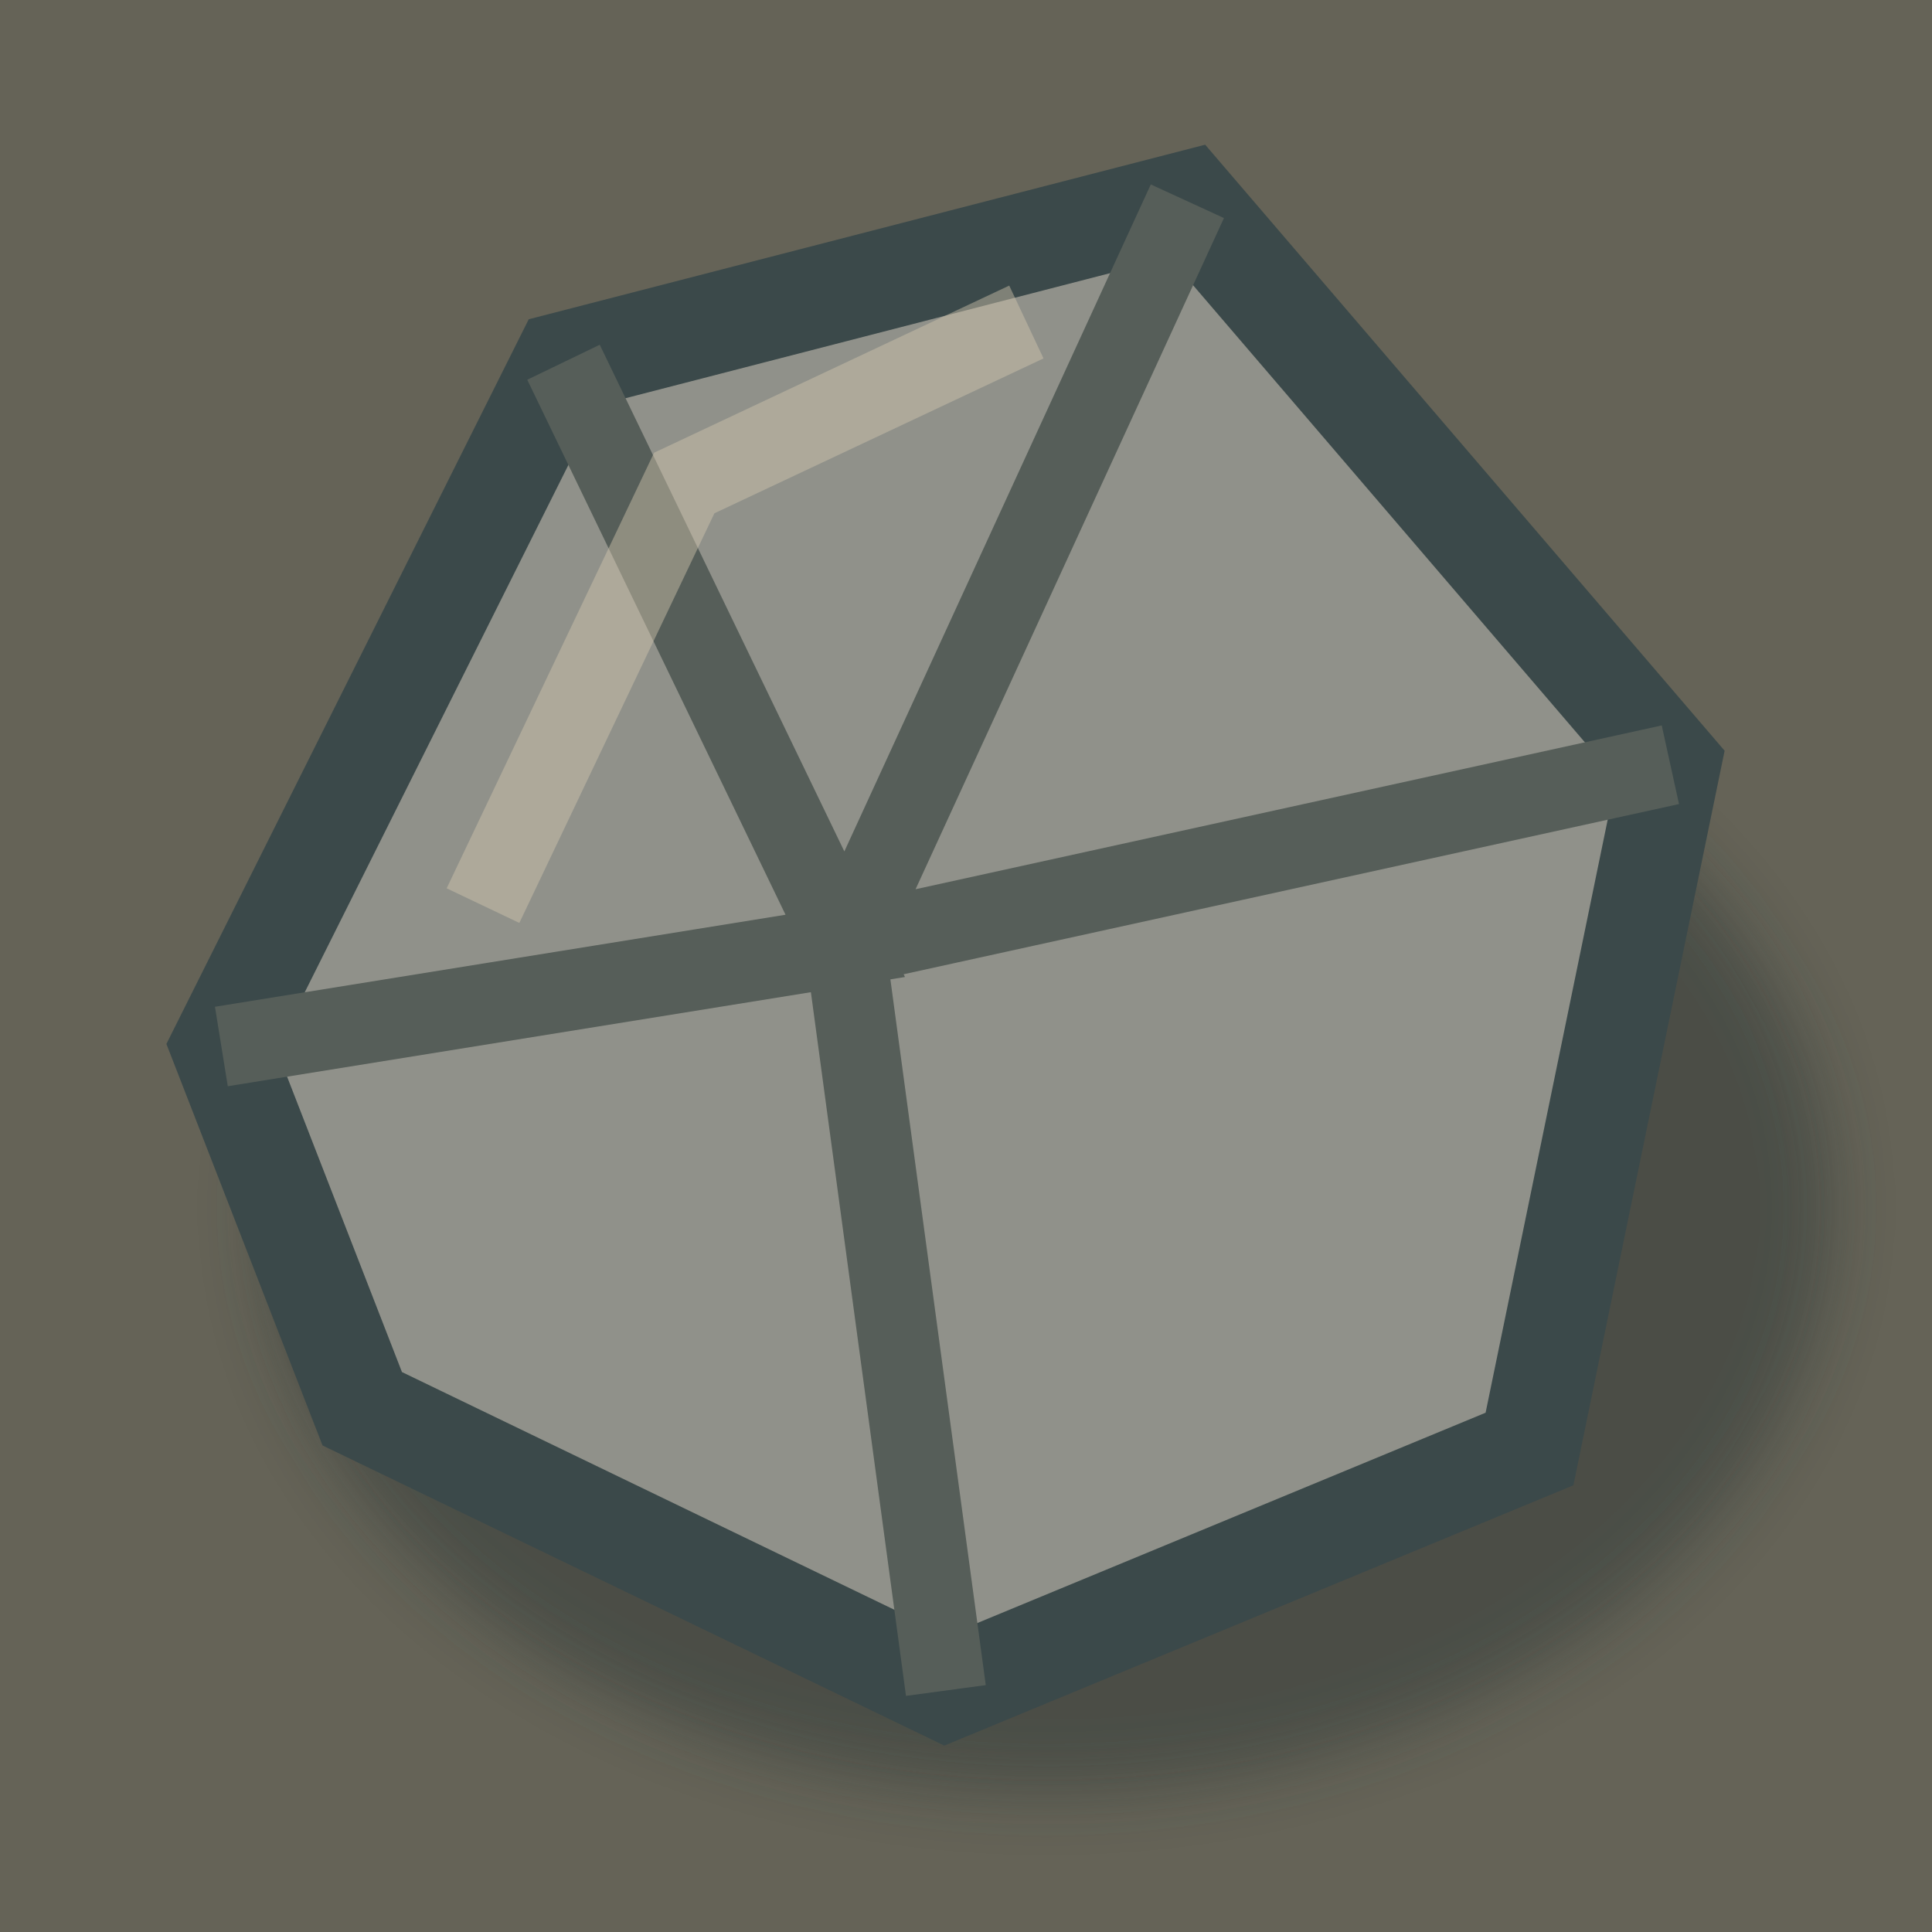
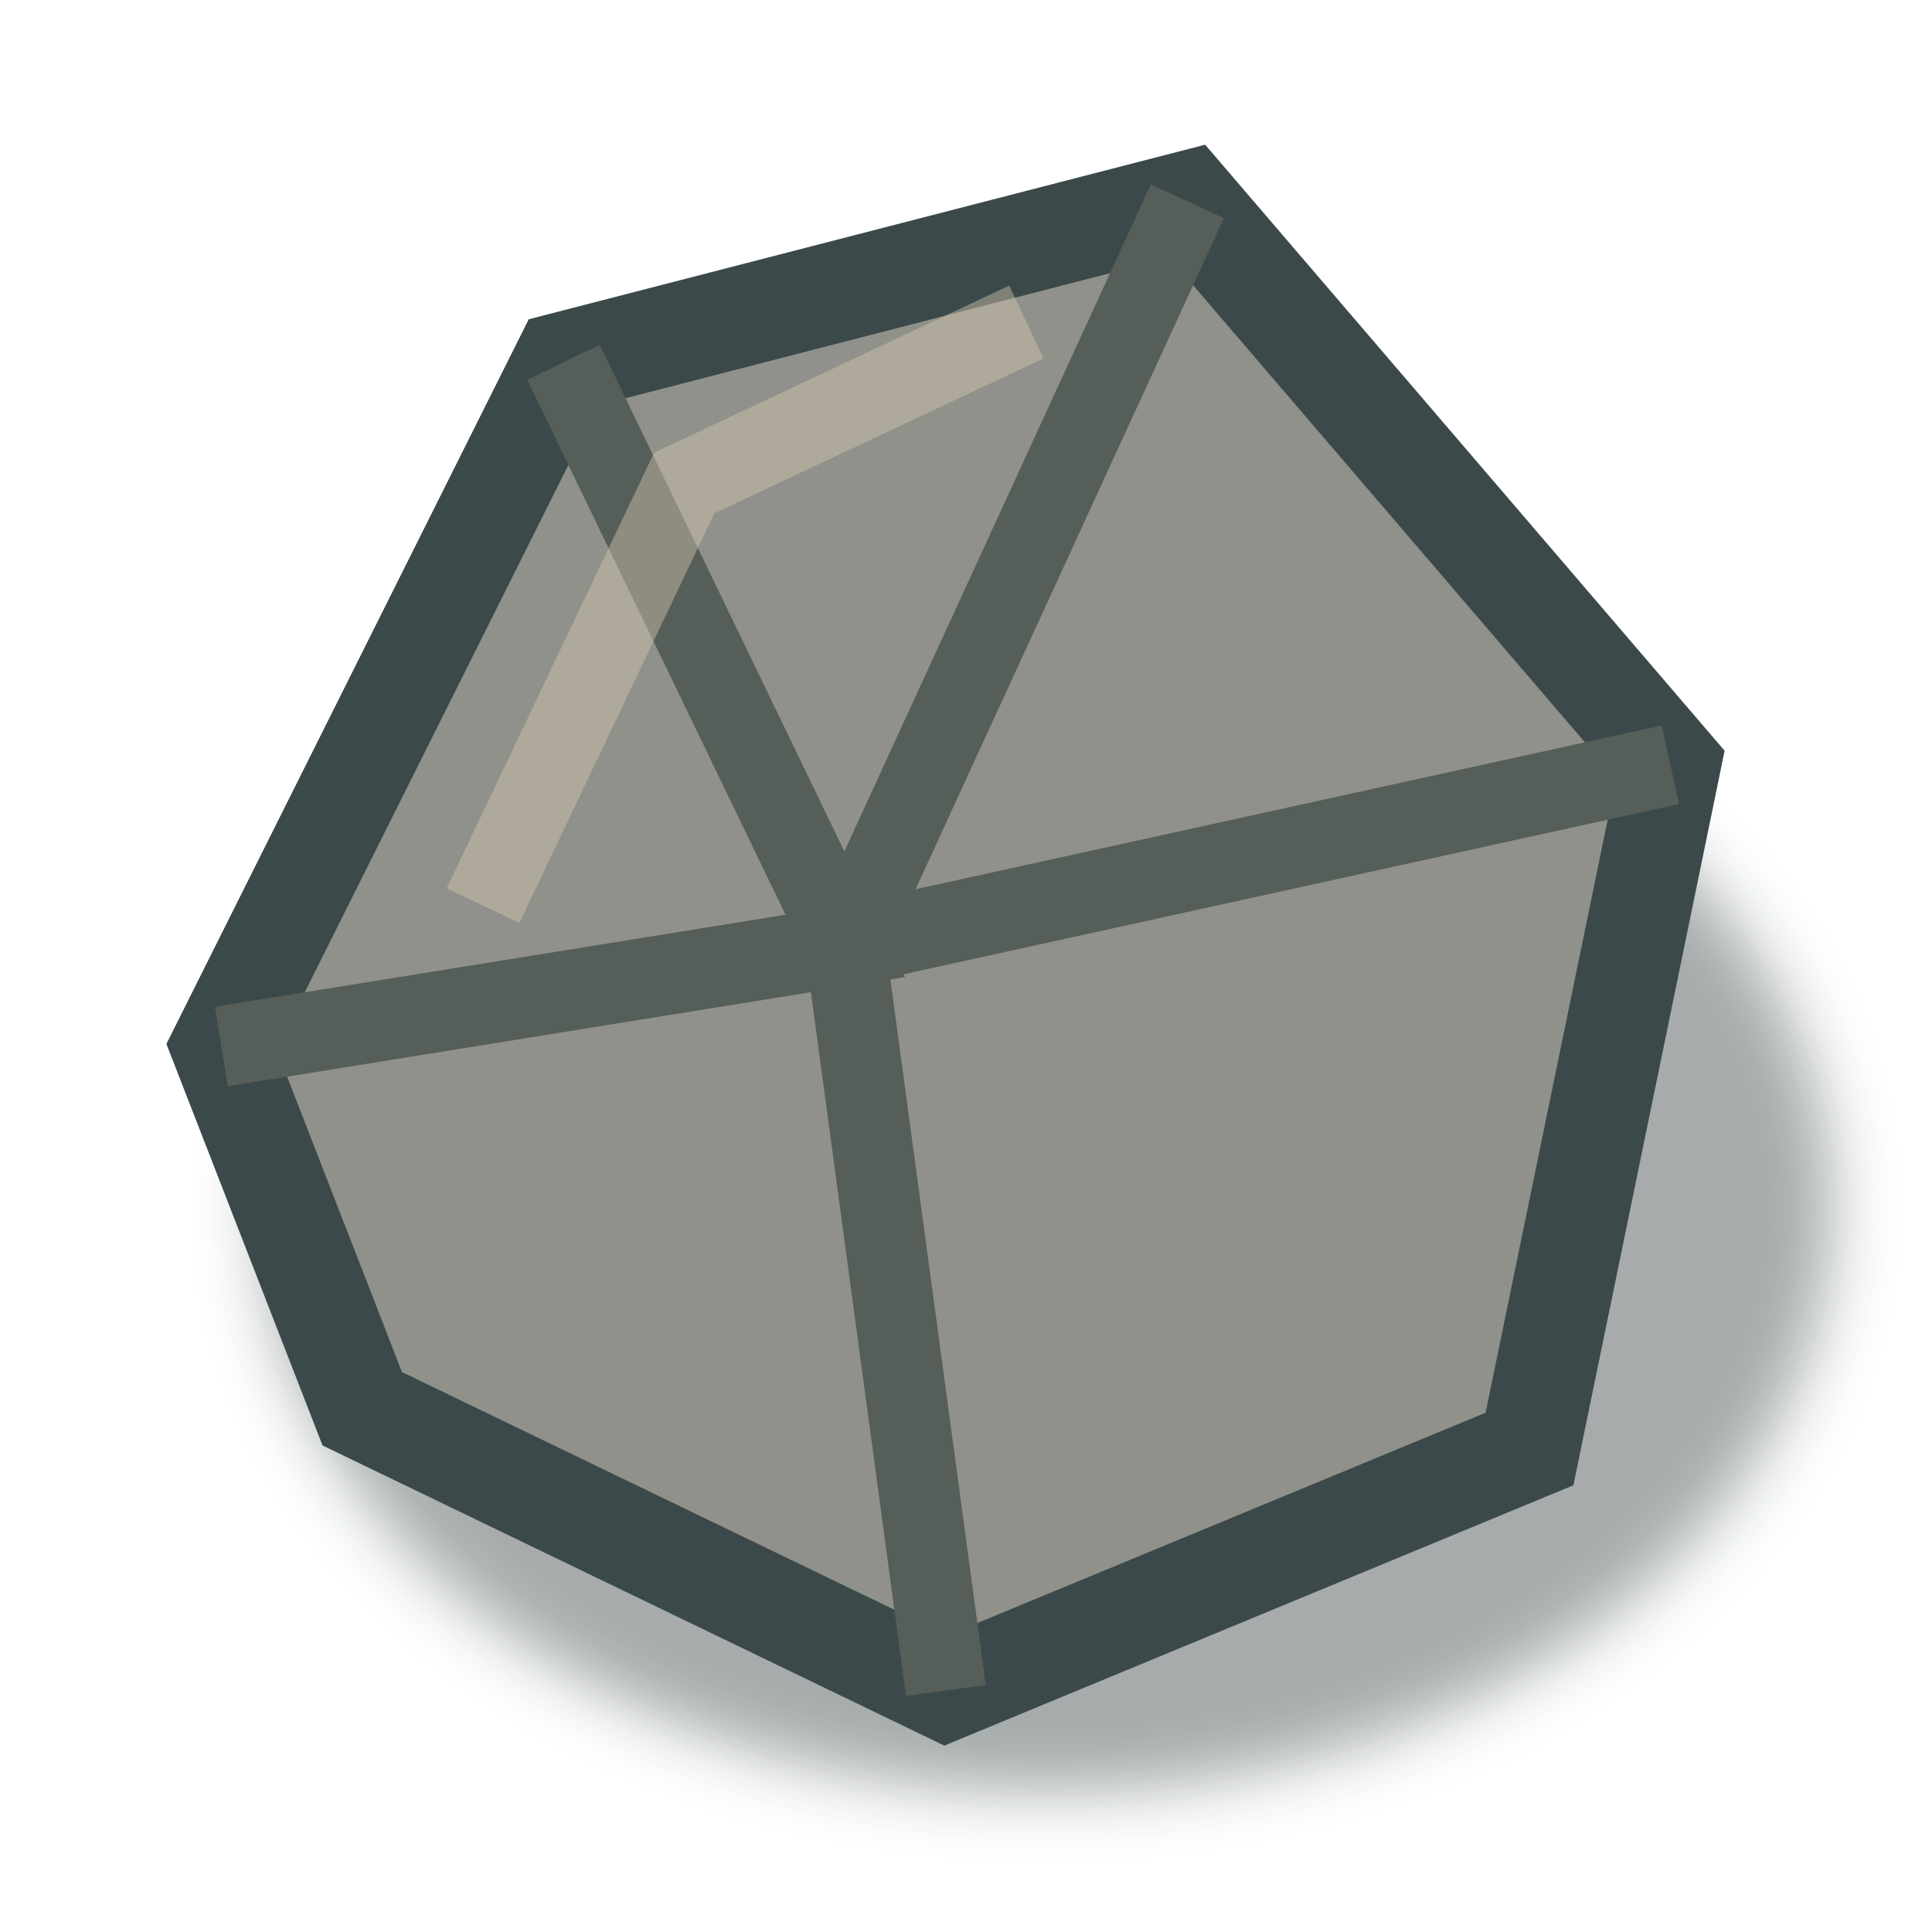
<svg xmlns="http://www.w3.org/2000/svg" viewBox="0 0 96 96">
  <defs>
    <filter id="s">
      <feGaussianBlur stdDeviation="1.6" />
    </filter>
  </defs>
-   <rect width="96" height="96" fill="#656357" />
  <ellipse cx="52" cy="60" rx="39" ry="29" fill="#202d2e" opacity=".4" filter="url(#s)" />
  <path d="M11 52L28 18 59 10 83 38 76 72 47 84 18 70Z" fill="#90918a" stroke="#3b494a" stroke-width="5" />
  <path d="M28 18L42 47 11 52M42 47L83 38M42 47L47 84M42 47L59 10" stroke="#565e59" stroke-width="4" fill="none" />
  <path d="M24 45l10-21 17-8" stroke="#d2c6ae" stroke-width="4" opacity=".45" fill="none" />
</svg>
